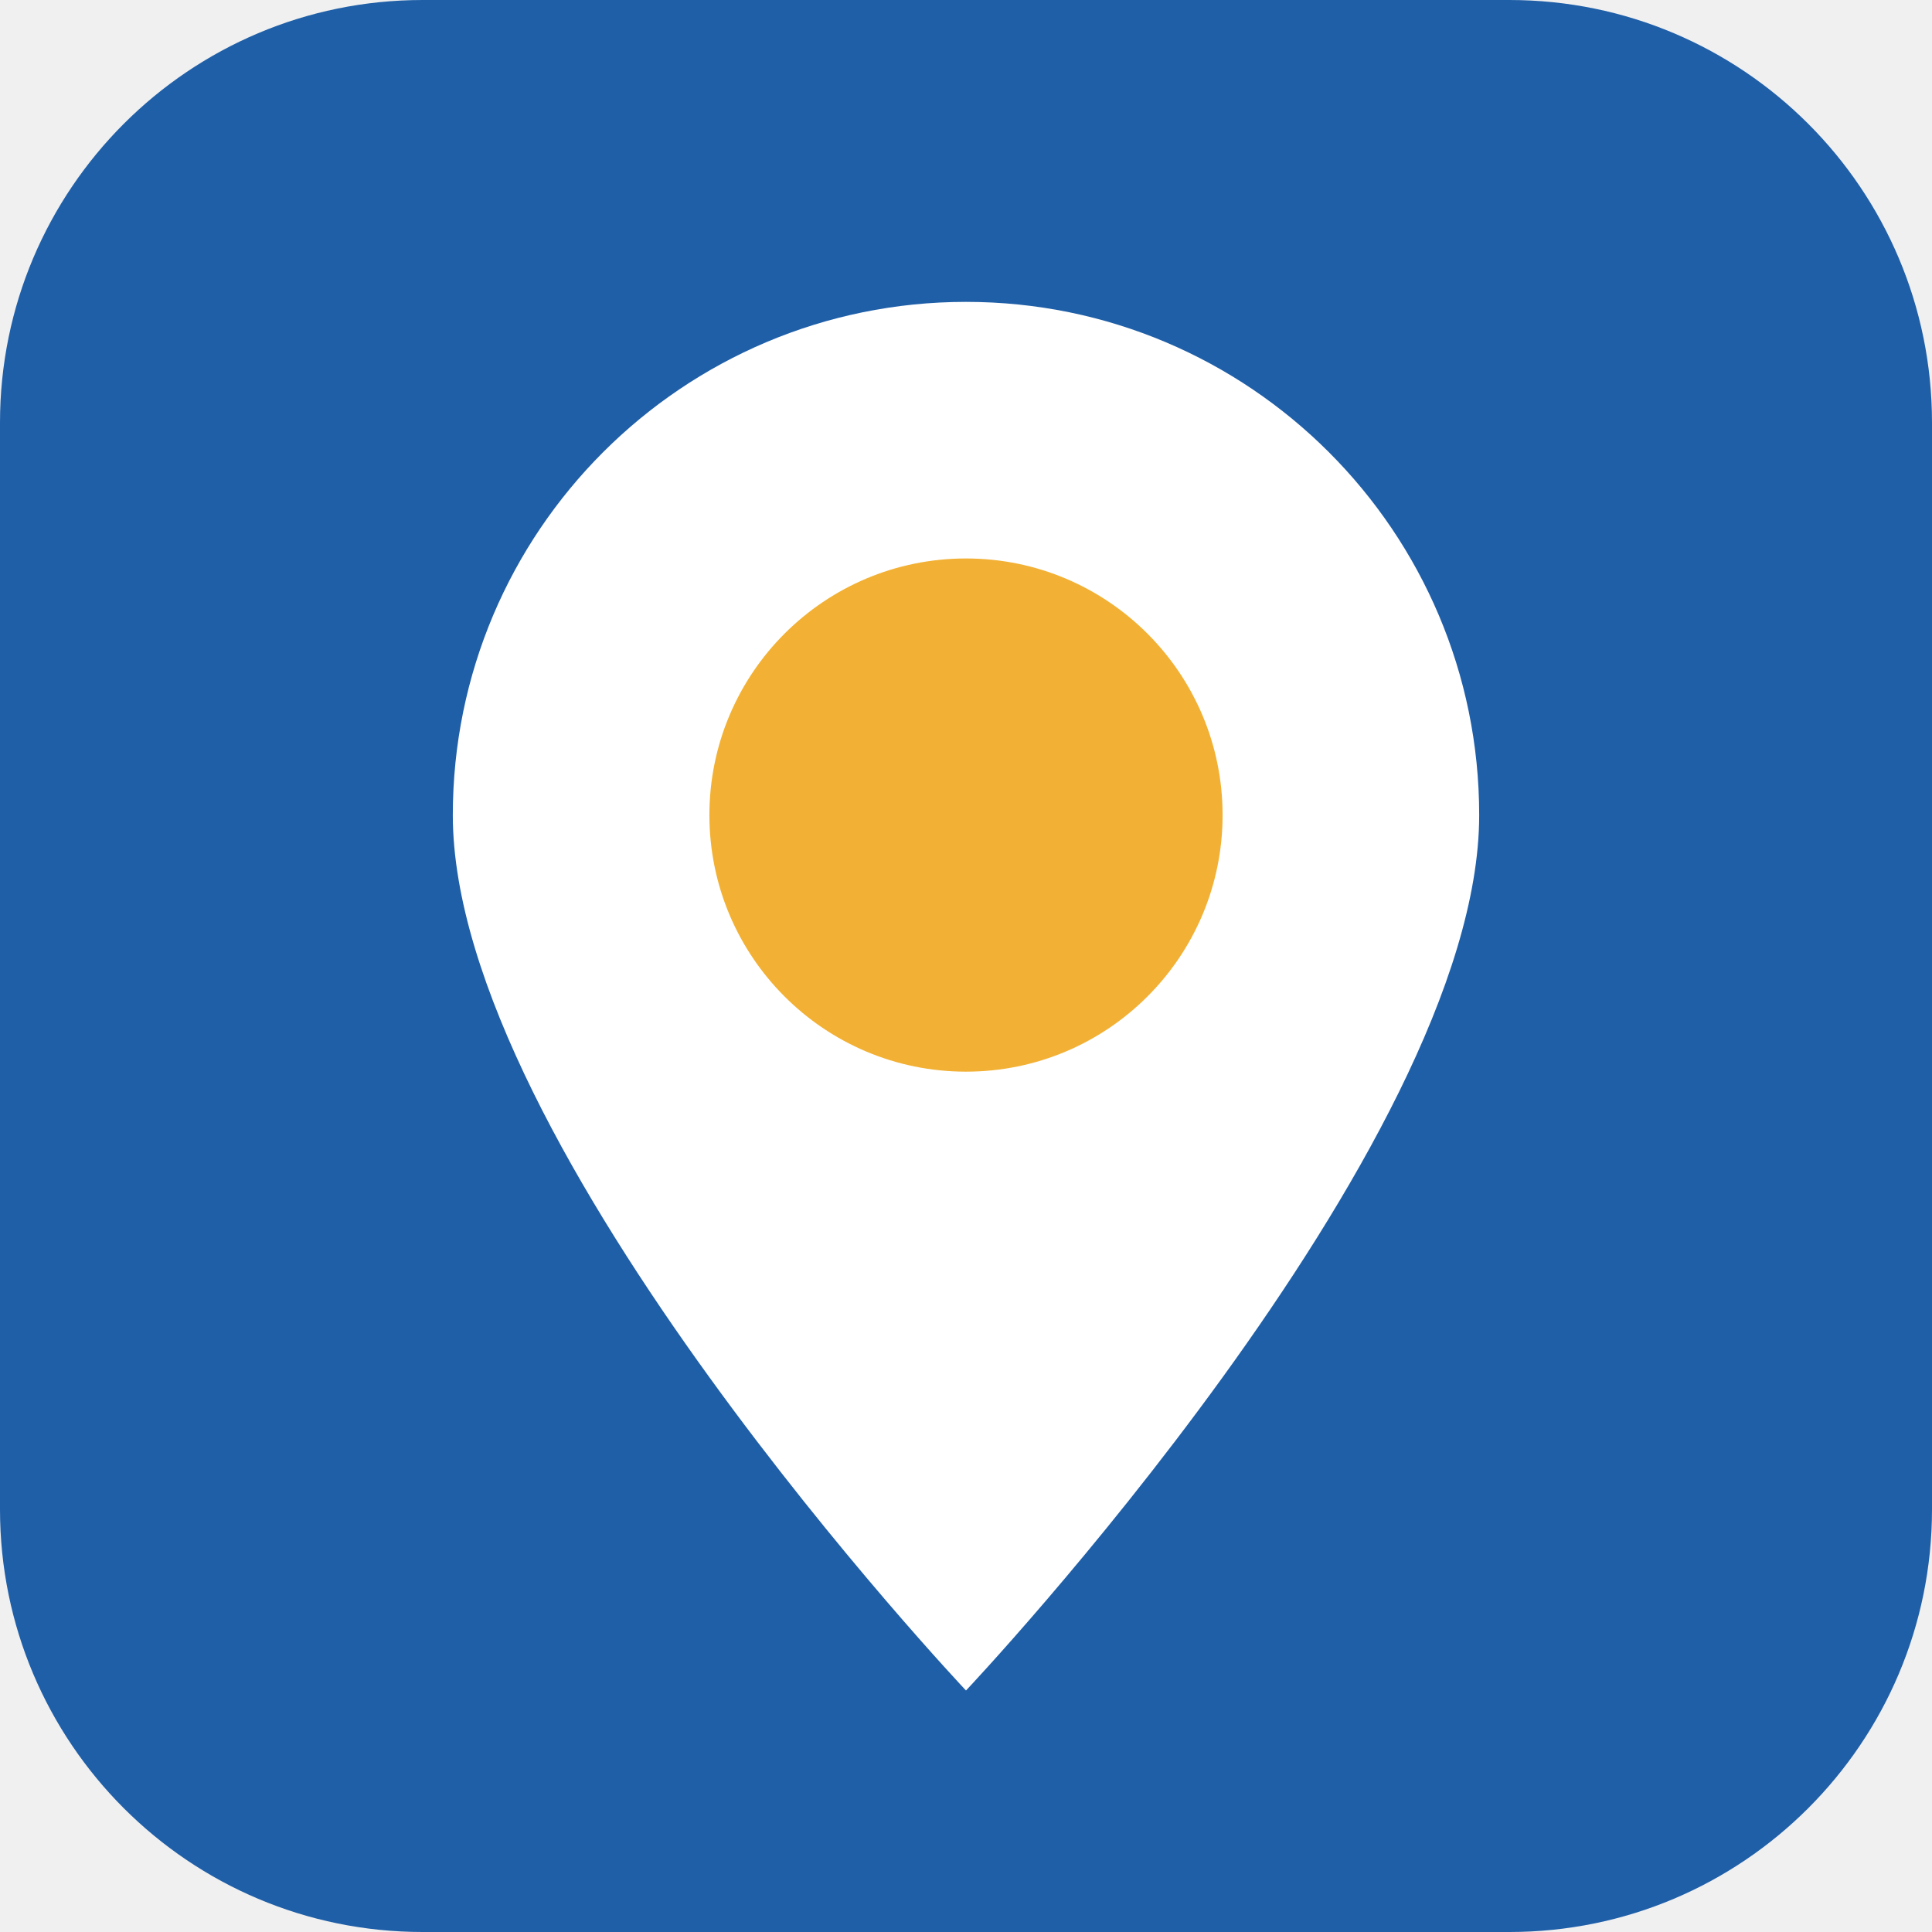
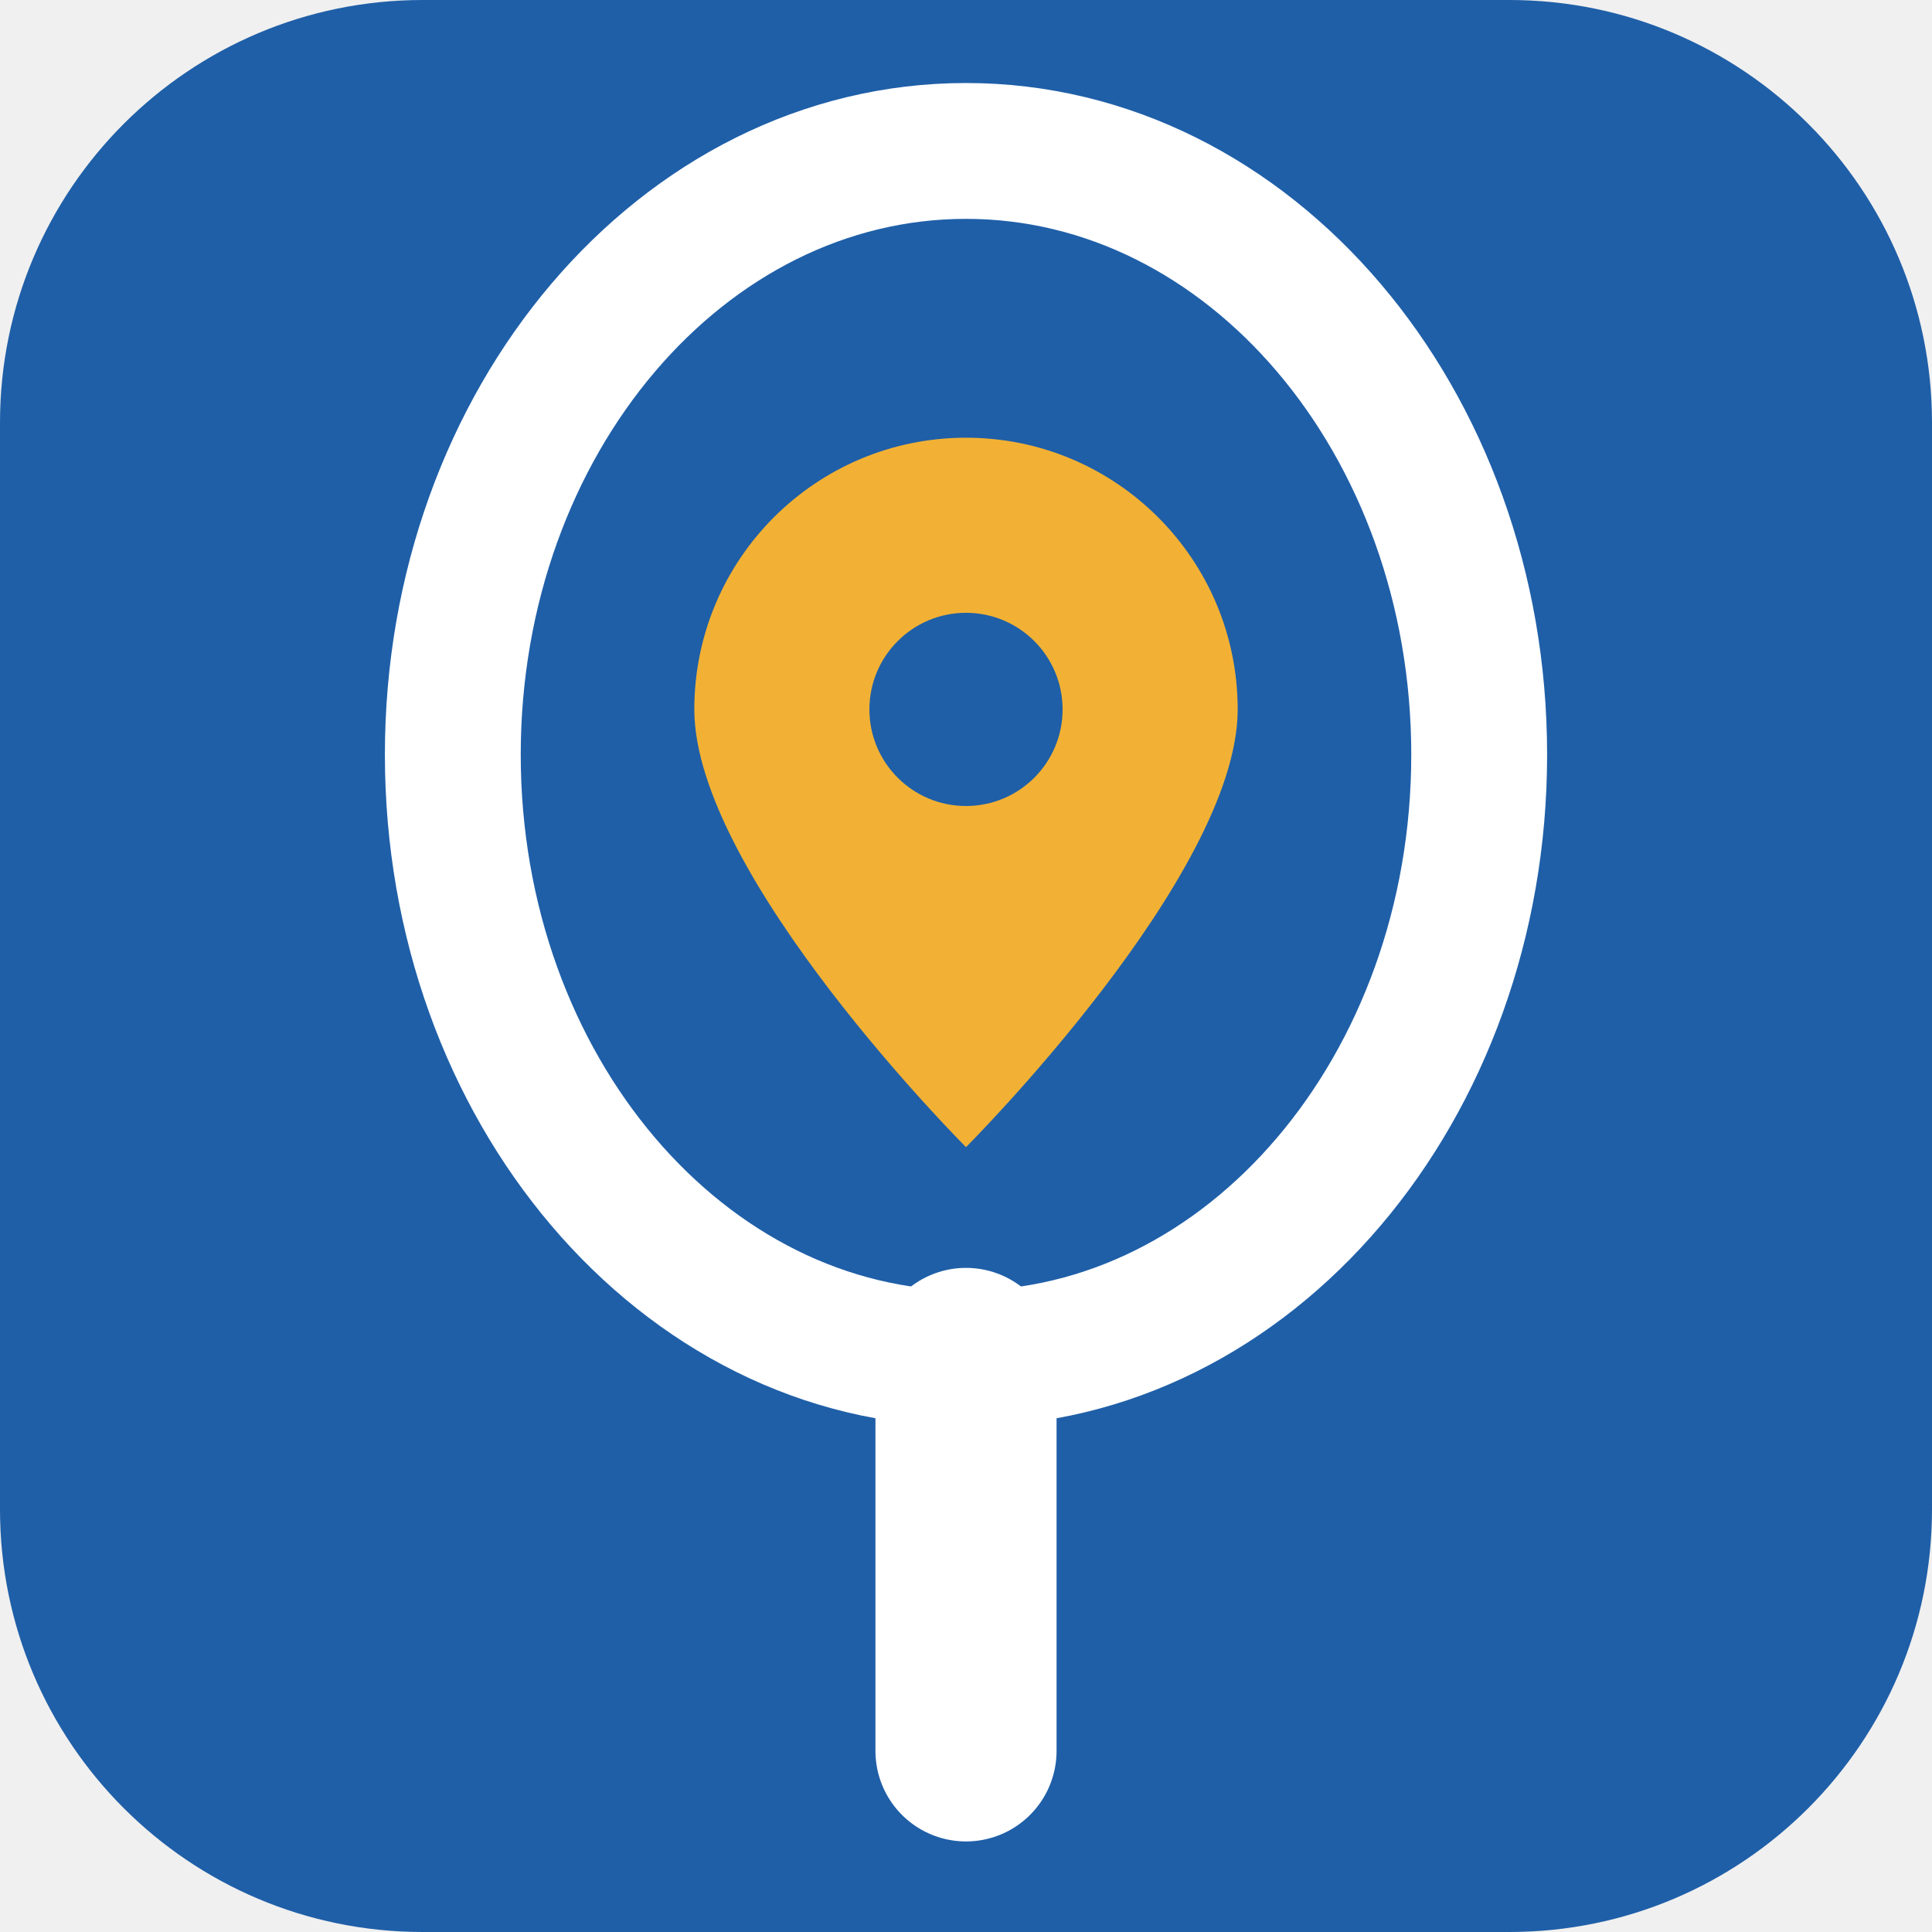
<svg xmlns="http://www.w3.org/2000/svg" viewBox="0 0 64 64">
  <rect width="64" height="64" rx="14" fill="#1F5FA8" />
-   <path d="M32 56C32 56 15 38 15 27a17 17 0 0 1 34 0C49 38 32 56 32 56Z" fill="#fff" />
-   <circle cx="32" cy="27" r="8.5" fill="#F2B134" />
+   <ellipse cx="32" cy="25" rx="17" ry="20" fill="none" stroke="#fff" stroke-width="4.5" />
+   <path d="M32 45v13" stroke="#fff" stroke-width="6" stroke-linecap="round" />
+   <path d="M32 38S23 29 23 23.5a9 9 0 0 1 18 0C41 29 32 38 32 38Z" fill="#F2B134" />
+   <circle cx="32" cy="23.5" r="3.2" fill="#1F5FA8" />
</svg>
